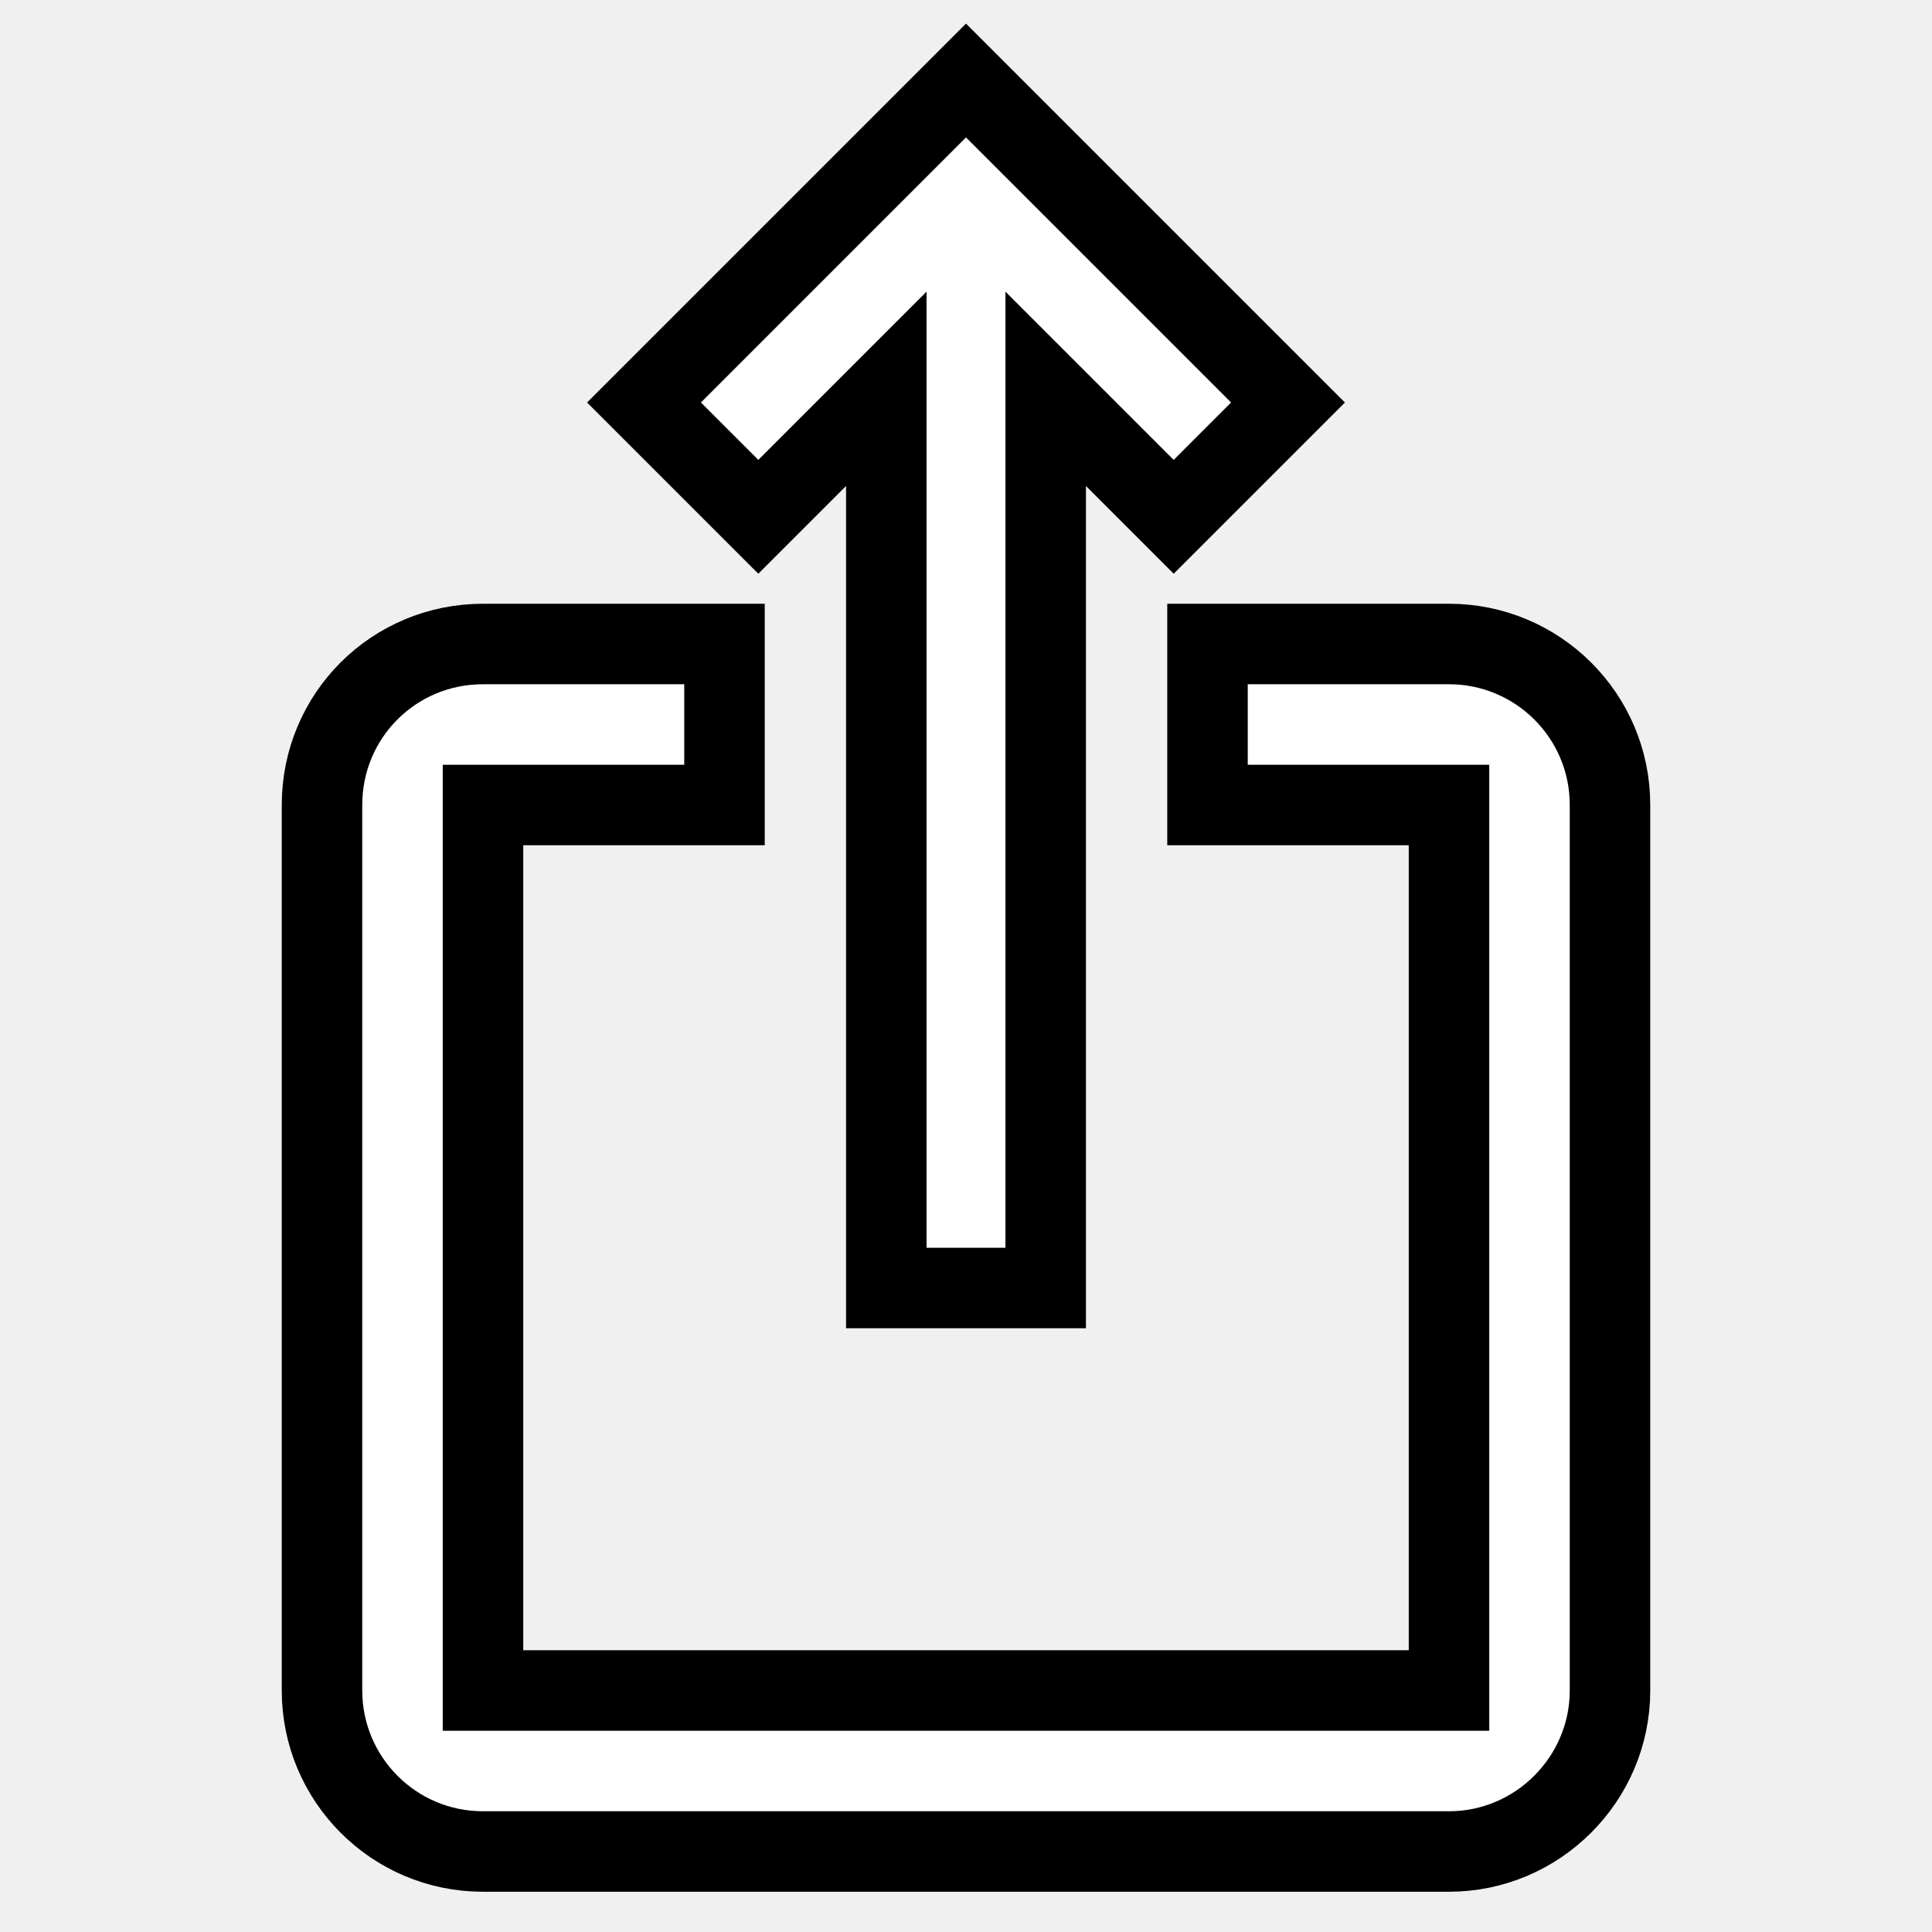
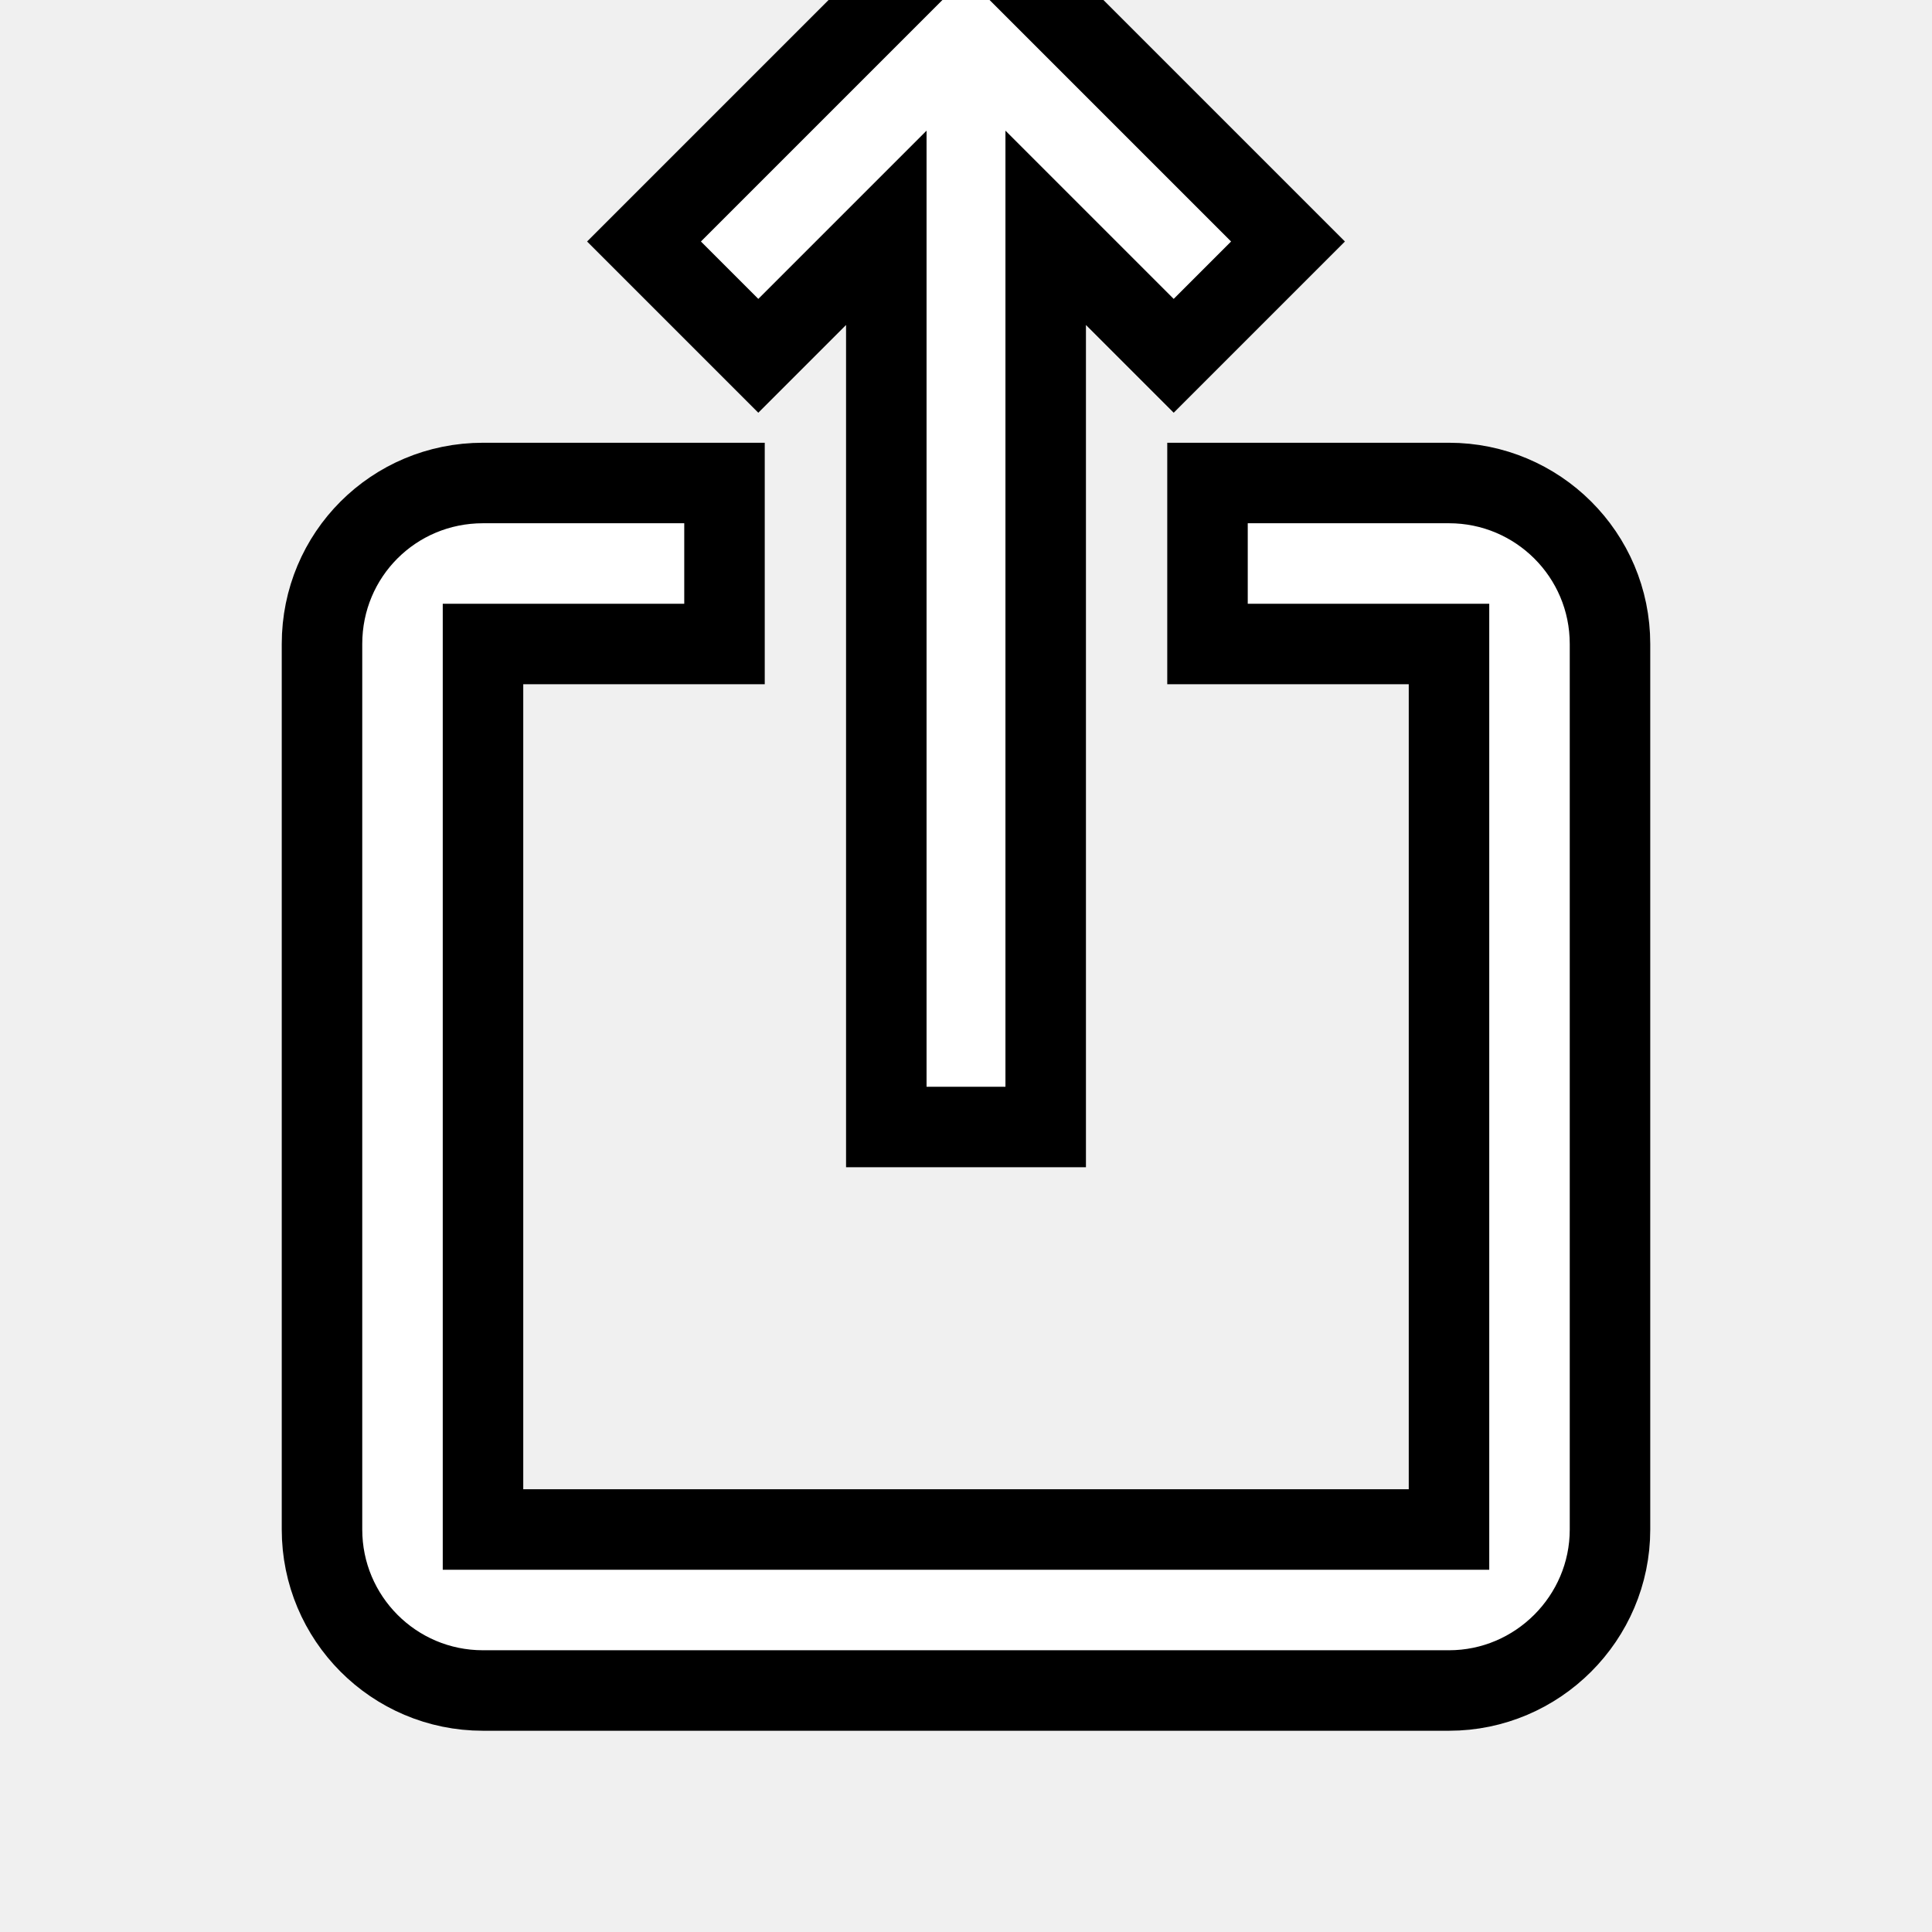
- <svg xmlns="http://www.w3.org/2000/svg" height="24" viewBox="0 0 24 24" width="24">
+ <svg xmlns="http://www.w3.org/2000/svg" height="24" viewBox="0 2 24 24" width="24">
  <path d="M0 0h24v24H0V0z" fill="none" />
  <path d="M16 5l-1.42 1.42-1.59-1.59V16h-1.98V4.83L9.42 6.42 8 5l4-4 4 4zm4 5v11c0 1.1-.9 2-2 2H6c-1.11 0-2-.9-2-2V10c0-1.11.89-2 2-2h3v2H6v11h12V10h-3V8h3c1.1 0 2 .89 2 2z" fill="#FFFFFF" stroke="#000000" stroke-width="1" />
</svg>
